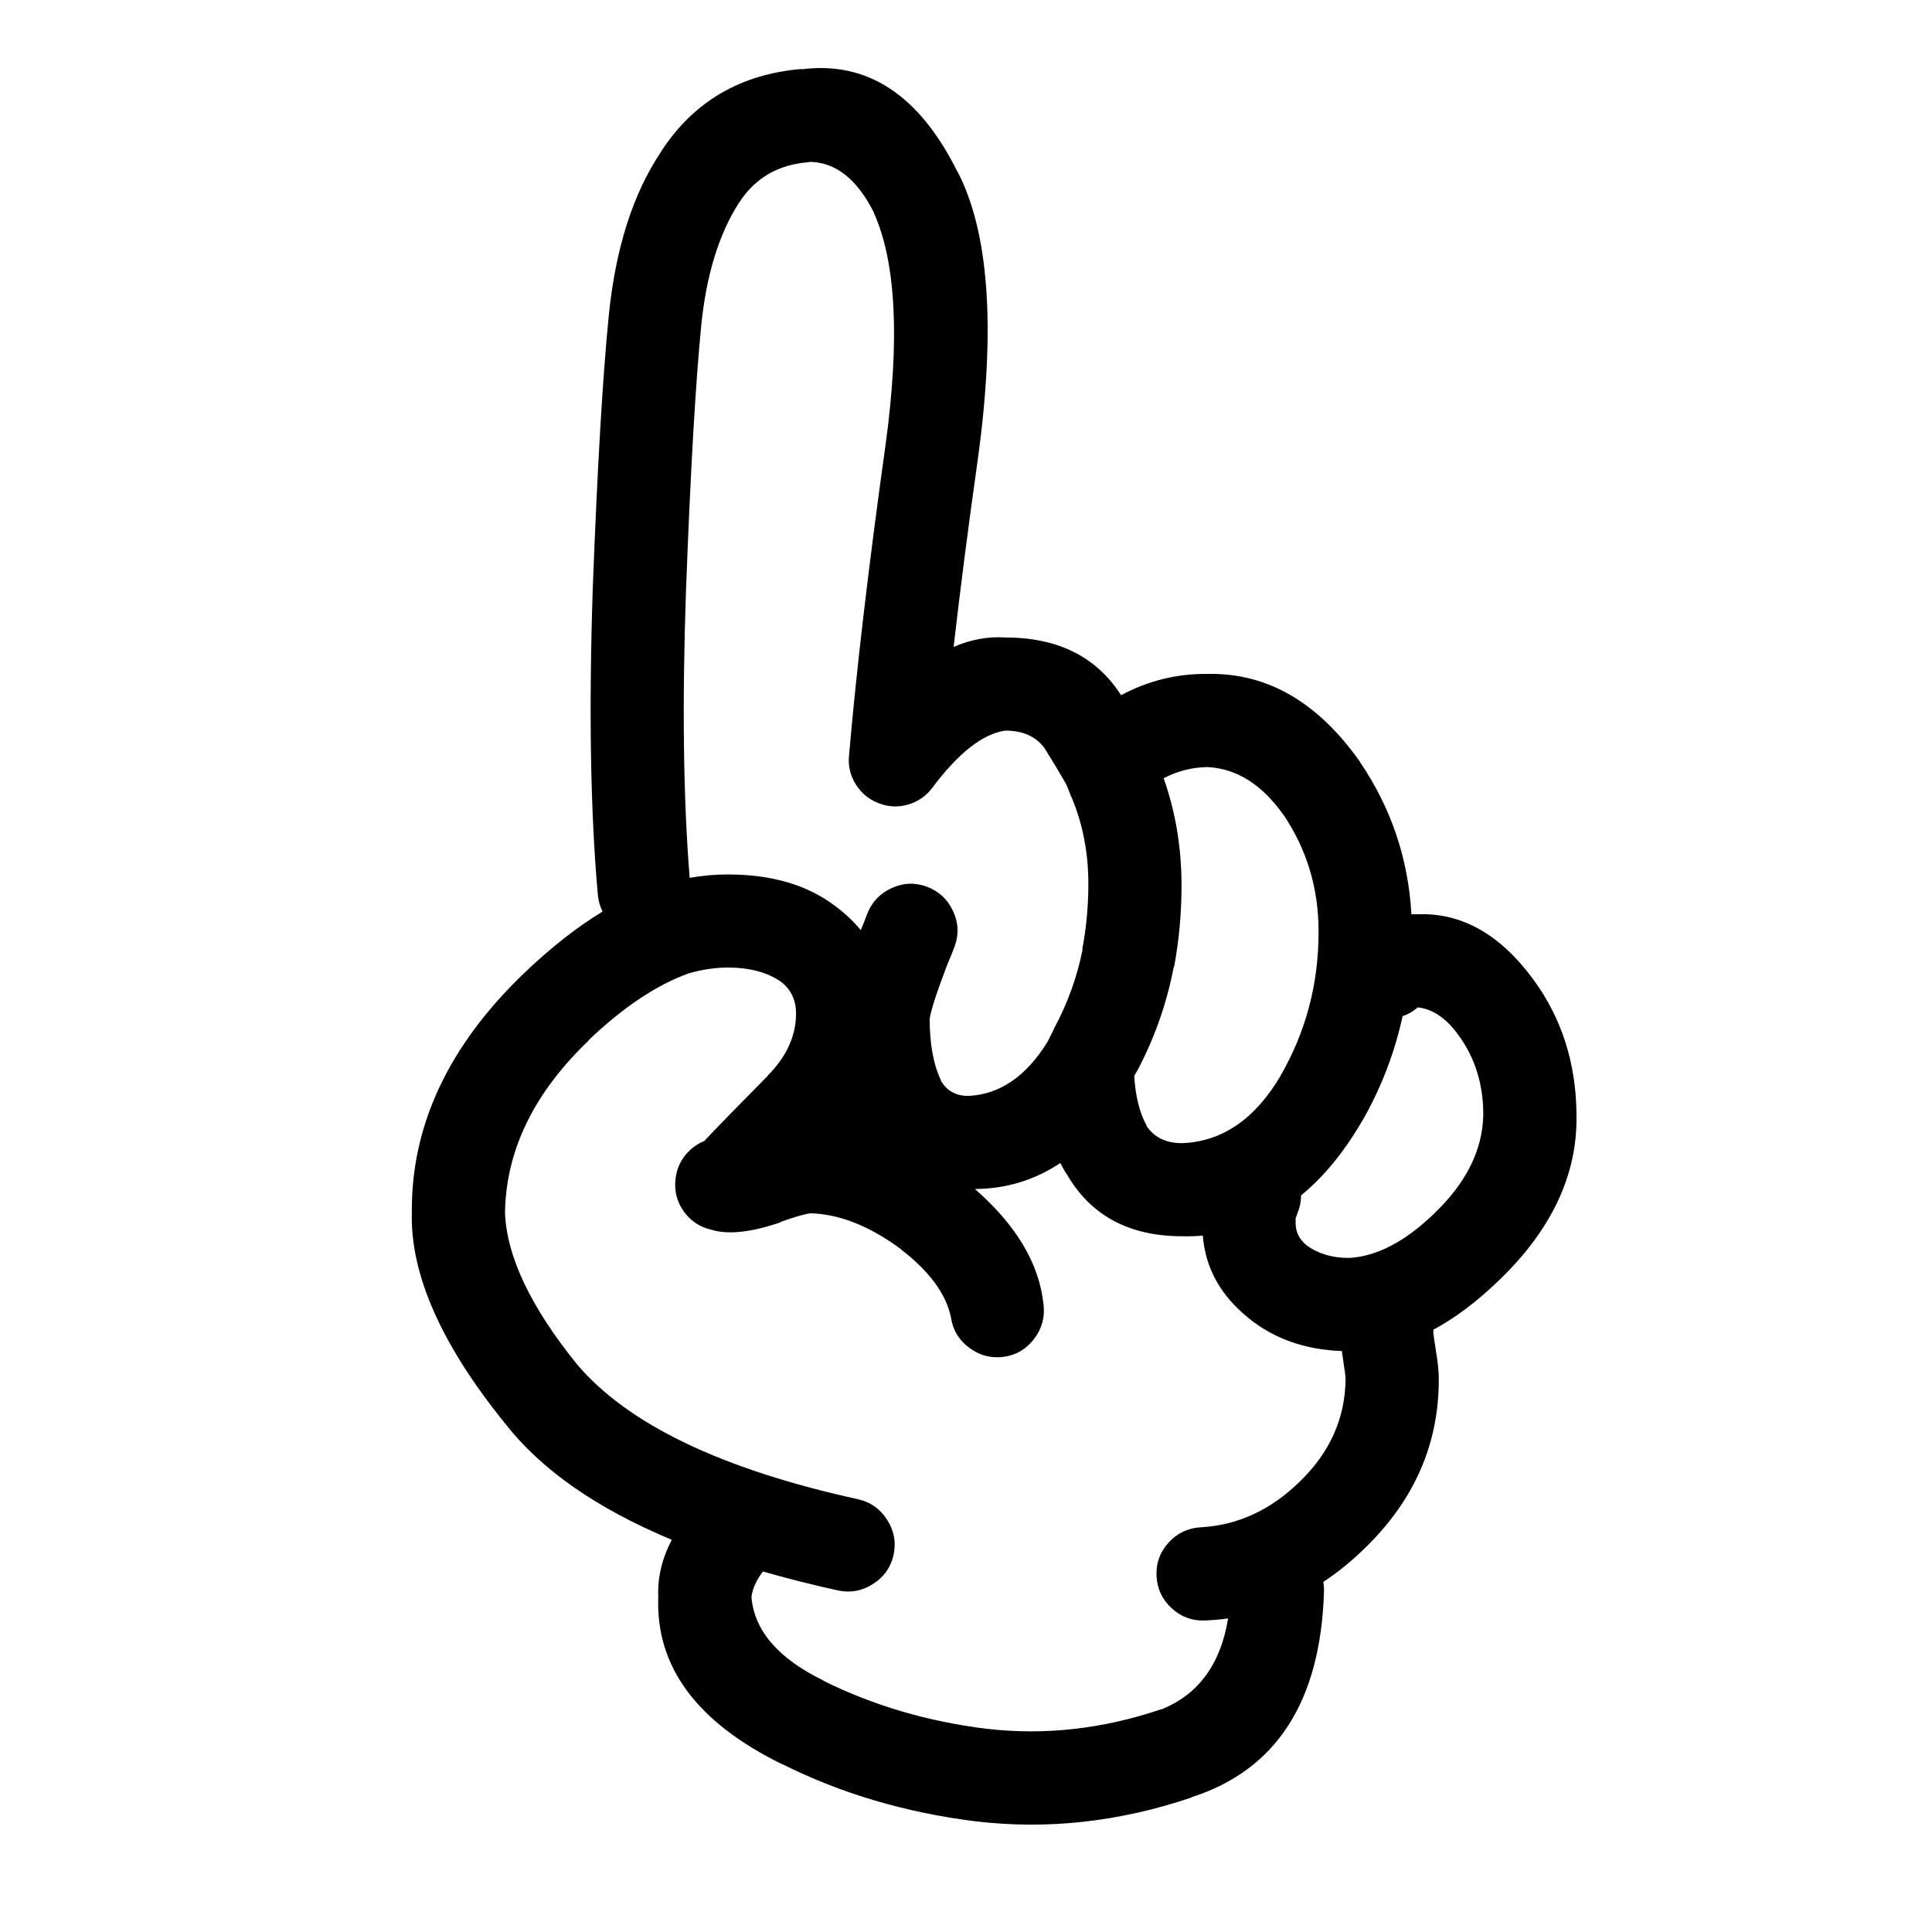
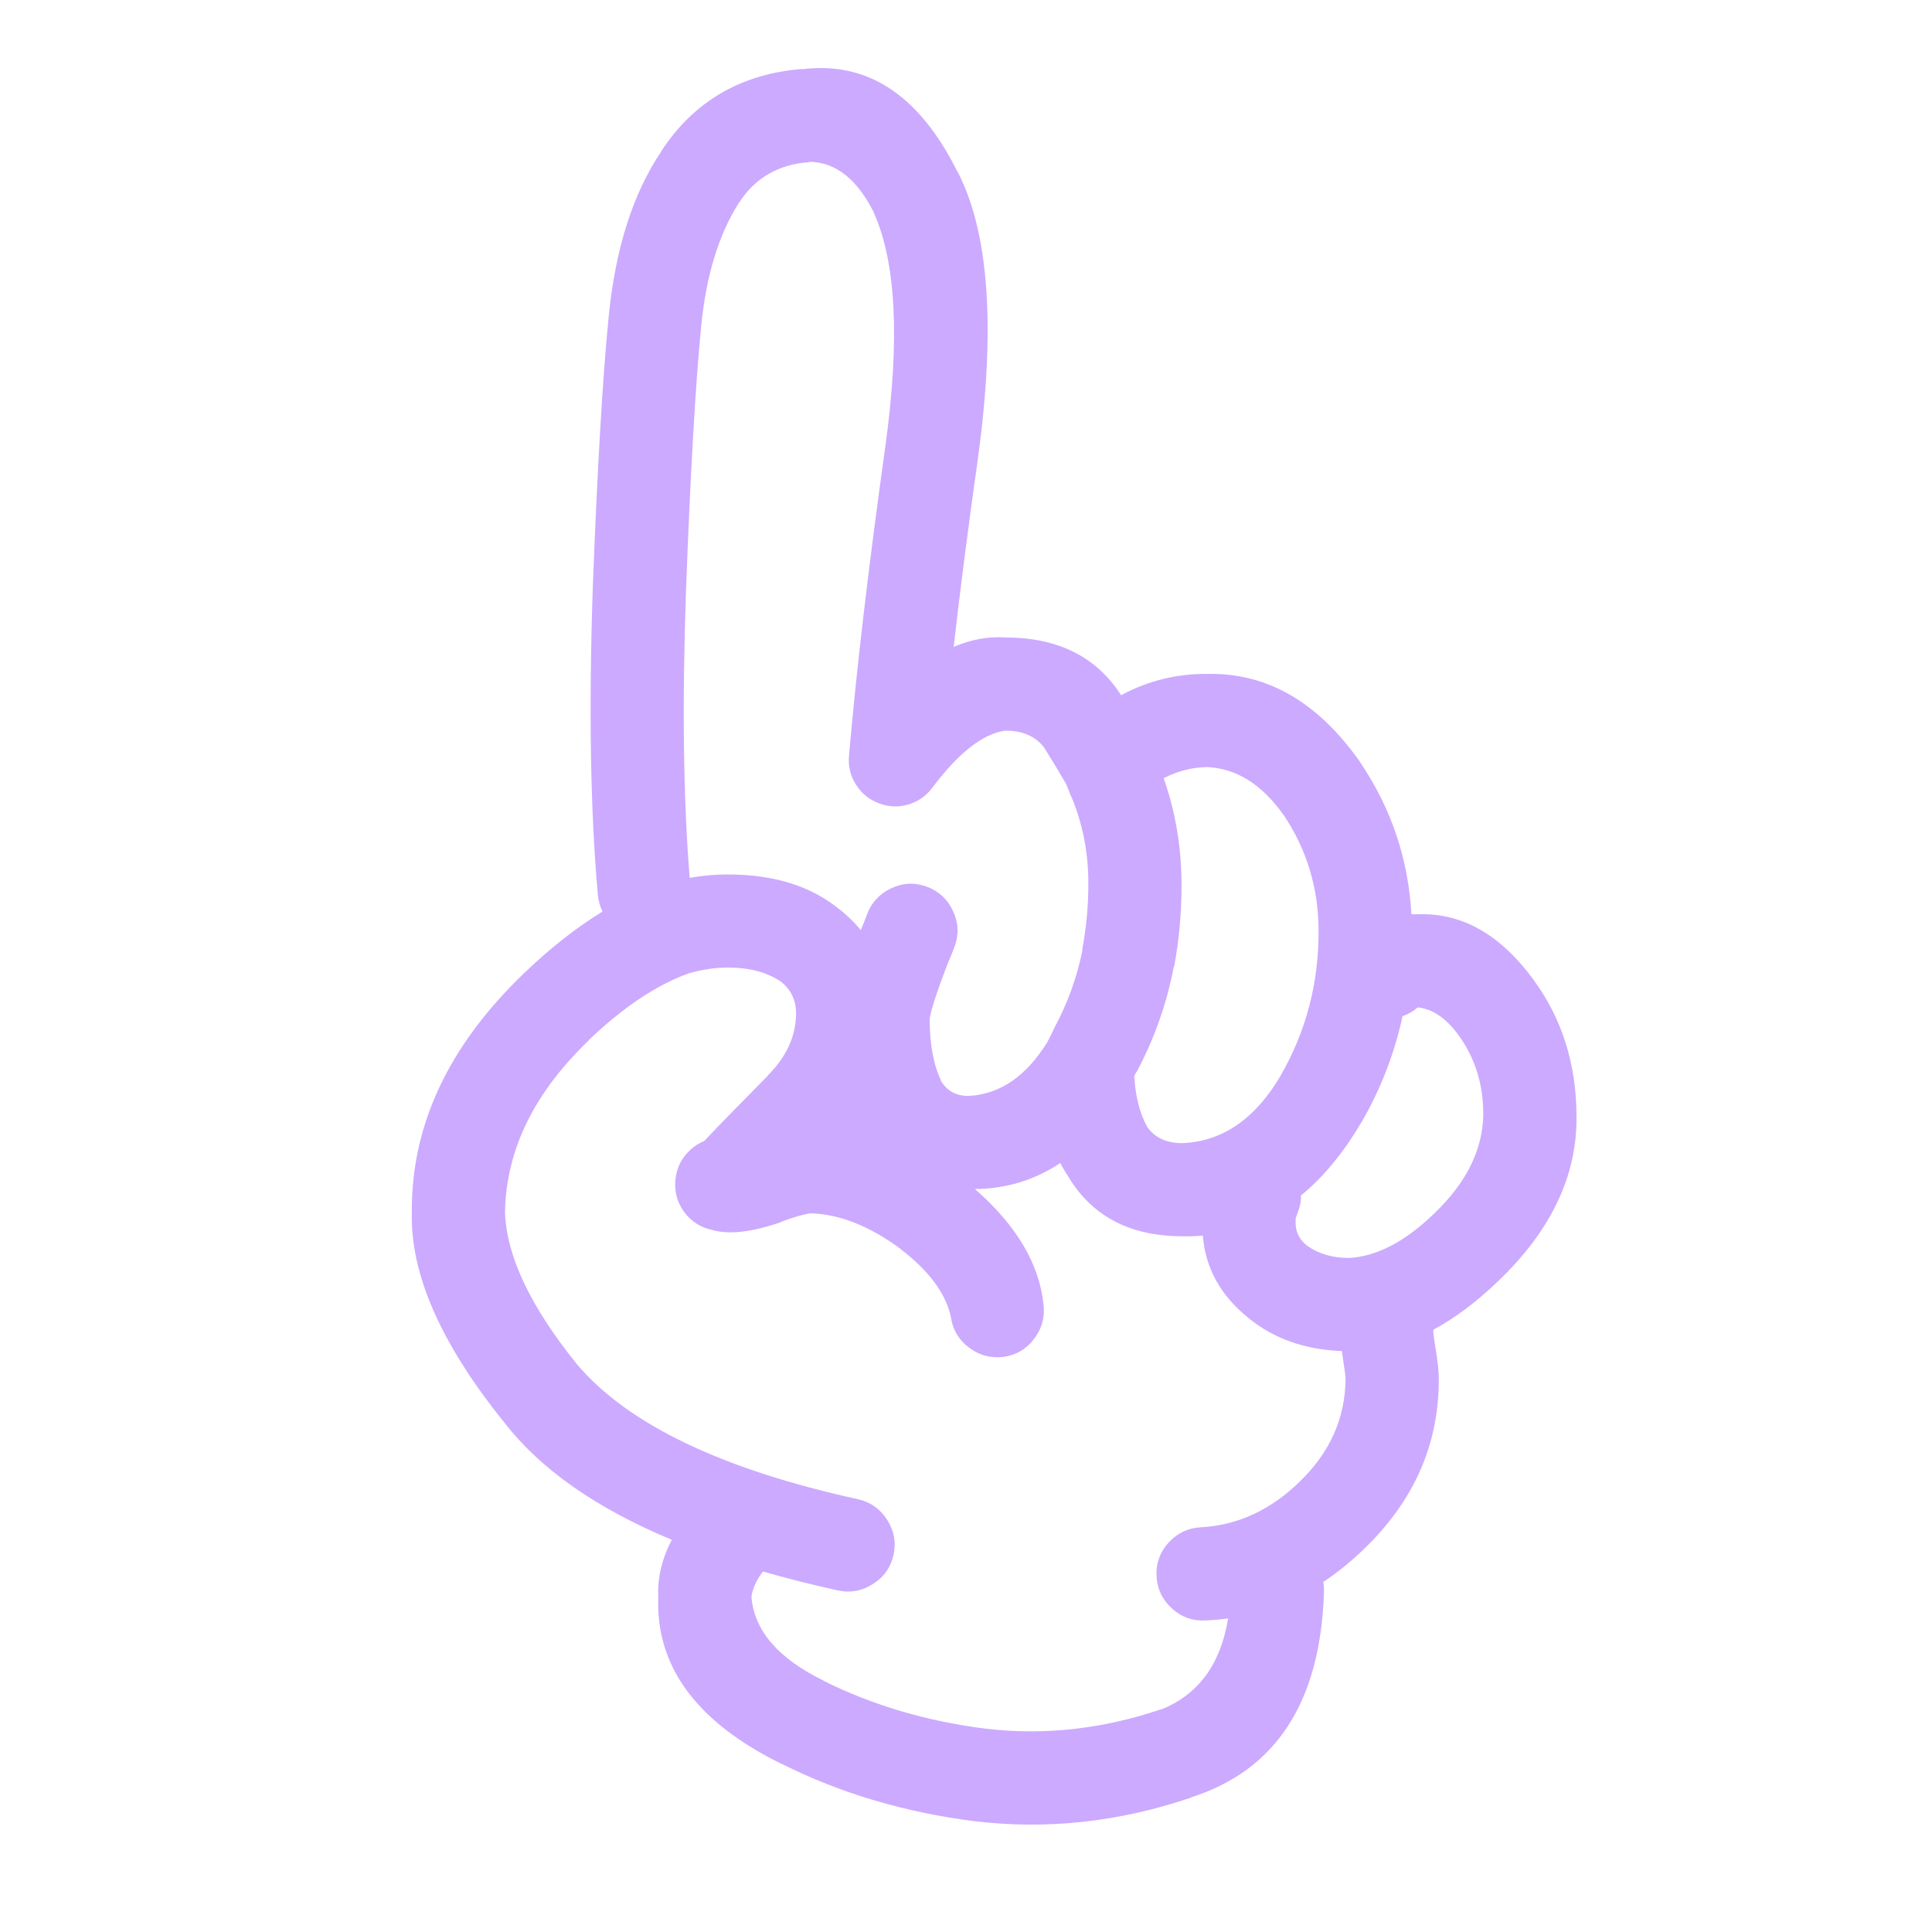
- <svg xmlns="http://www.w3.org/2000/svg" version="1.1" x="0px" y="0px" viewBox="0 0 90 90" enable-background="new 0 0 90 90" xml:space="preserve">
-   <path d="M66.047,42.59c-0.103,0-0.202,0-0.298,0c-0.144-2.574-0.935-4.928-2.375-7.061c-0.007-0.01-0.012-0.02-0.015-0.031  c-1.968-2.8-4.343-4.167-7.124-4.104c-1.417-0.013-2.753,0.317-4.01,0.991c-1.15-1.792-2.949-2.689-5.394-2.689  c-0.803-0.053-1.604,0.093-2.407,0.44c0.306-2.682,0.684-5.613,1.133-8.791c0.833-6.09,0.513-10.546-0.959-13.366l-0.016-0.016  c-1.776-3.552-4.19-5.13-7.249-4.734l0.015-0.016c-2.856,0.237-5.042,1.521-6.557,3.853l0.016-0.015  c-1.323,1.963-2.142,4.531-2.453,7.705c-0.279,2.8-0.526,7.01-0.74,12.628c-0.189,5.662-0.11,10.426,0.236,14.295  c0.026,0.285,0.1,0.549,0.22,0.785c-1.196,0.725-2.412,1.68-3.648,2.862c-3.529,3.384-5.275,7.104-5.237,11.164  c-0.075,2.871,1.367,6.137,4.325,9.798c1.683,2.166,4.277,3.98,7.784,5.441c-0.459,0.882-0.669,1.768-0.629,2.656  c-0.128,3.252,1.795,5.852,5.771,7.8l-0.016-0.016c2.73,1.371,5.734,2.262,9.011,2.674h0.016c3.333,0.398,6.676,0.032,10.033-1.101  l0.017-0.017c3.957-1.268,6.018-4.456,6.179-9.562c0.006-0.161-0.005-0.317-0.031-0.472c0.665-0.436,1.303-0.956,1.919-1.556  c2.32-2.242,3.474-4.879,3.46-7.91c0.006-0.307-0.046-0.795-0.158-1.462c-0.055-0.343-0.085-0.567-0.095-0.677  c0-0.049,0-0.096,0-0.143c1.01-0.541,2.02-1.301,3.036-2.279l0.015-0.015c2.456-2.357,3.661-4.92,3.617-7.69  c-0.011-2.419-0.686-4.537-2.028-6.354C69.875,43.521,68.087,42.514,66.047,42.59z M52.949,49.919l-0.017,0.047  c0.835-1.558,1.416-3.198,1.746-4.923h0.016c0.232-1.244,0.348-2.522,0.346-3.836c-0.005-1.751-0.283-3.401-0.833-4.954  c0.642-0.334,1.318-0.507,2.028-0.52c1.37,0.063,2.56,0.813,3.569,2.249l-0.016-0.031c1.096,1.63,1.641,3.448,1.636,5.457  c0.001,2.418-0.587,4.645-1.761,6.684l0.015-0.017c-1.197,2.046-2.732,3.104-4.606,3.177c-0.743,0.002-1.294-0.26-1.651-0.785V52.45  c-0.337-0.613-0.53-1.391-0.583-2.328C52.877,50.055,52.914,49.986,52.949,49.919z M31.955,27.542  c0.206-5.495,0.441-9.61,0.708-12.344c0.232-2.362,0.819-4.28,1.762-5.756l0.015-0.016c0.75-1.149,1.834-1.772,3.255-1.871  l0.016-0.016c1.217,0.016,2.219,0.807,3.004,2.375l-0.016-0.016c1.043,2.295,1.227,5.912,0.55,10.851  c-0.778,5.557-1.344,10.374-1.699,14.451c-0.047,0.479,0.059,0.923,0.314,1.337c0.259,0.414,0.616,0.707,1.07,0.88  c0.451,0.176,0.906,0.197,1.367,0.063c0.464-0.137,0.842-0.398,1.133-0.787c1.221-1.627,2.354-2.513,3.397-2.658  c0.801,0,1.404,0.262,1.808,0.787c0.413,0.661,0.753,1.227,1.023,1.698c0.092,0.21,0.165,0.393,0.22,0.551  c0.016,0.031,0.031,0.063,0.047,0.094c0.52,1.251,0.776,2.599,0.771,4.042c-0.003,1.034-0.098,2.041-0.285,3.018h0.017  c-0.257,1.297-0.703,2.527-1.337,3.697c-0.005,0.018-0.01,0.033-0.016,0.047c-0.095,0.189-0.189,0.378-0.282,0.565  c-0.991,1.603-2.213,2.441-3.666,2.518c-0.595,0.008-1.036-0.238-1.321-0.74l0.033,0.032c-0.356-0.731-0.535-1.691-0.535-2.879  c0.051-0.383,0.318-1.212,0.802-2.483c0.012-0.027,0.021-0.054,0.032-0.079c0.131-0.304,0.241-0.575,0.33-0.818  c0.203-0.561,0.177-1.111-0.079-1.65c-0.255-0.548-0.664-0.924-1.227-1.133c-0.559-0.203-1.109-0.178-1.651,0.079  c-0.545,0.255-0.924,0.666-1.131,1.227c-0.071,0.197-0.161,0.423-0.268,0.675c-0.006,0.018-0.011,0.034-0.016,0.049  c-0.328-0.402-0.716-0.77-1.163-1.102c-1.291-0.996-2.968-1.494-5.032-1.494c-0.583-0.002-1.176,0.051-1.777,0.157  C31.831,37.242,31.775,32.792,31.955,27.542z M60.543,69.023c-1.349,1.318-2.88,2.026-4.591,2.123  c-0.599,0.029-1.102,0.266-1.51,0.708c-0.405,0.442-0.594,0.963-0.566,1.558c0.028,0.6,0.265,1.102,0.708,1.509  c0.442,0.405,0.961,0.595,1.557,0.567c0.362-0.015,0.719-0.047,1.069-0.096c-0.349,2.141-1.392,3.557-3.128,4.246l0.014-0.015  c-2.718,0.92-5.428,1.224-8.129,0.911h-0.016c-2.755-0.344-5.281-1.089-7.58-2.232l-0.015-0.017  c-2.108-1.03-3.225-2.331-3.351-3.899c0.052-0.384,0.23-0.776,0.535-1.18c1.104,0.318,2.267,0.612,3.491,0.882  c0.583,0.126,1.129,0.026,1.635-0.299c0.509-0.321,0.828-0.772,0.959-1.353c0.127-0.585,0.027-1.129-0.299-1.637  c-0.321-0.507-0.771-0.827-1.352-0.958c-6.36-1.395-10.727-3.491-13.099-6.291c-2.159-2.673-3.275-5.026-3.35-7.061  c0.044-2.901,1.344-5.574,3.9-8.021h-0.016c1.62-1.549,3.182-2.591,4.686-3.129c0.619-0.175,1.221-0.264,1.809-0.267  c0.998,0,1.815,0.215,2.454,0.645c0.503,0.376,0.746,0.905,0.724,1.589c-0.032,1.021-0.473,1.954-1.321,2.799v0.015  c-1.369,1.382-2.354,2.394-2.958,3.036c-0.222,0.086-0.432,0.218-0.629,0.393c-0.413,0.372-0.648,0.834-0.708,1.385  c-0.062,0.553,0.07,1.055,0.393,1.509c0.329,0.449,0.764,0.732,1.306,0.85c0.766,0.229,1.825,0.113,3.176-0.346  c0.014-0.013,0.03-0.022,0.047-0.032c0.63-0.23,1.091-0.361,1.384-0.395c1.356,0.043,2.762,0.604,4.214,1.684l-0.031-0.016  c1.333,1.024,2.114,2.082,2.343,3.176c0.086,0.589,0.368,1.061,0.849,1.416c0.484,0.365,1.024,0.506,1.621,0.425  c0.586-0.086,1.057-0.368,1.415-0.849c0.363-0.484,0.505-1.025,0.424-1.62c-0.204-1.884-1.269-3.666-3.191-5.347  c1.452-0.01,2.778-0.413,3.978-1.211c0.089,0.174,0.182,0.342,0.283,0.504v-0.017c1.108,1.948,2.908,2.923,5.395,2.925  c0.326,0.008,0.646-0.004,0.959-0.031c0.122,1.511,0.824,2.784,2.107,3.821l0.016,0.017c1.187,0.964,2.639,1.478,4.355,1.541  c0.021,0.156,0.046,0.334,0.078,0.535v0.014c0.057,0.34,0.088,0.587,0.095,0.74C62.668,66.063,61.955,67.66,60.543,69.023z   M66.819,56.521l-0.016,0.017c-1.354,1.307-2.675,1.994-3.964,2.062c-0.772,0-1.428-0.193-1.966-0.583l-0.016-0.015  c-0.32-0.265-0.487-0.59-0.502-0.976c-0.002-0.116-0.002-0.205,0-0.269c0.02-0.066,0.046-0.139,0.078-0.22  c0.118-0.284,0.177-0.567,0.173-0.849c1.044-0.853,1.981-1.99,2.814-3.412l0.016-0.016c0.894-1.556,1.528-3.197,1.902-4.924  c0.258-0.084,0.494-0.221,0.707-0.408c0.687,0.074,1.311,0.494,1.873,1.259c0.795,1.077,1.188,2.335,1.179,3.774  C69.055,53.59,68.295,55.11,66.819,56.521z" />
+ <svg xmlns="http://www.w3.org/2000/svg" version="1.1" x="0px" y="0px" viewBox="0 0 90 90" enable-background="new 0 0 90 90" xml:space="preserve" id="svg1681">
+   <defs id="defs1685" />
+   <path d="M66.047,42.59c-0.103,0-0.202,0-0.298,0c-0.144-2.574-0.935-4.928-2.375-7.061c-0.007-0.01-0.012-0.02-0.015-0.031  c-1.968-2.8-4.343-4.167-7.124-4.104c-1.417-0.013-2.753,0.317-4.01,0.991c-1.15-1.792-2.949-2.689-5.394-2.689  c-0.803-0.053-1.604,0.093-2.407,0.44c0.306-2.682,0.684-5.613,1.133-8.791c0.833-6.09,0.513-10.546-0.959-13.366l-0.016-0.016  c-1.776-3.552-4.19-5.13-7.249-4.734l0.015-0.016c-2.856,0.237-5.042,1.521-6.557,3.853l0.016-0.015  c-1.323,1.963-2.142,4.531-2.453,7.705c-0.279,2.8-0.526,7.01-0.74,12.628c-0.189,5.662-0.11,10.426,0.236,14.295  c0.026,0.285,0.1,0.549,0.22,0.785c-1.196,0.725-2.412,1.68-3.648,2.862c-3.529,3.384-5.275,7.104-5.237,11.164  c-0.075,2.871,1.367,6.137,4.325,9.798c1.683,2.166,4.277,3.98,7.784,5.441c-0.459,0.882-0.669,1.768-0.629,2.656  c-0.128,3.252,1.795,5.852,5.771,7.8l-0.016-0.016c2.73,1.371,5.734,2.262,9.011,2.674h0.016c3.333,0.398,6.676,0.032,10.033-1.101  l0.017-0.017c3.957-1.268,6.018-4.456,6.179-9.562c0.006-0.161-0.005-0.317-0.031-0.472c0.665-0.436,1.303-0.956,1.919-1.556  c2.32-2.242,3.474-4.879,3.46-7.91c0.006-0.307-0.046-0.795-0.158-1.462c-0.055-0.343-0.085-0.567-0.095-0.677  c0-0.049,0-0.096,0-0.143c1.01-0.541,2.02-1.301,3.036-2.279l0.015-0.015c2.456-2.357,3.661-4.92,3.617-7.69  c-0.011-2.419-0.686-4.537-2.028-6.354C69.875,43.521,68.087,42.514,66.047,42.59z M52.949,49.919l-0.017,0.047  c0.835-1.558,1.416-3.198,1.746-4.923h0.016c0.232-1.244,0.348-2.522,0.346-3.836c-0.005-1.751-0.283-3.401-0.833-4.954  c0.642-0.334,1.318-0.507,2.028-0.52c1.37,0.063,2.56,0.813,3.569,2.249l-0.016-0.031c1.096,1.63,1.641,3.448,1.636,5.457  c0.001,2.418-0.587,4.645-1.761,6.684l0.015-0.017c-1.197,2.046-2.732,3.104-4.606,3.177c-0.743,0.002-1.294-0.26-1.651-0.785V52.45  c-0.337-0.613-0.53-1.391-0.583-2.328C52.877,50.055,52.914,49.986,52.949,49.919z M31.955,27.542  c0.206-5.495,0.441-9.61,0.708-12.344c0.232-2.362,0.819-4.28,1.762-5.756l0.015-0.016c0.75-1.149,1.834-1.772,3.255-1.871  l0.016-0.016c1.217,0.016,2.219,0.807,3.004,2.375l-0.016-0.016c1.043,2.295,1.227,5.912,0.55,10.851  c-0.778,5.557-1.344,10.374-1.699,14.451c-0.047,0.479,0.059,0.923,0.314,1.337c0.259,0.414,0.616,0.707,1.07,0.88  c0.451,0.176,0.906,0.197,1.367,0.063c0.464-0.137,0.842-0.398,1.133-0.787c1.221-1.627,2.354-2.513,3.397-2.658  c0.801,0,1.404,0.262,1.808,0.787c0.413,0.661,0.753,1.227,1.023,1.698c0.092,0.21,0.165,0.393,0.22,0.551  c0.016,0.031,0.031,0.063,0.047,0.094c0.52,1.251,0.776,2.599,0.771,4.042c-0.003,1.034-0.098,2.041-0.285,3.018h0.017  c-0.257,1.297-0.703,2.527-1.337,3.697c-0.005,0.018-0.01,0.033-0.016,0.047c-0.095,0.189-0.189,0.378-0.282,0.565  c-0.991,1.603-2.213,2.441-3.666,2.518c-0.595,0.008-1.036-0.238-1.321-0.74l0.033,0.032c-0.356-0.731-0.535-1.691-0.535-2.879  c0.051-0.383,0.318-1.212,0.802-2.483c0.012-0.027,0.021-0.054,0.032-0.079c0.131-0.304,0.241-0.575,0.33-0.818  c0.203-0.561,0.177-1.111-0.079-1.65c-0.255-0.548-0.664-0.924-1.227-1.133c-0.559-0.203-1.109-0.178-1.651,0.079  c-0.545,0.255-0.924,0.666-1.131,1.227c-0.071,0.197-0.161,0.423-0.268,0.675c-0.006,0.018-0.011,0.034-0.016,0.049  c-0.328-0.402-0.716-0.77-1.163-1.102c-1.291-0.996-2.968-1.494-5.032-1.494c-0.583-0.002-1.176,0.051-1.777,0.157  C31.831,37.242,31.775,32.792,31.955,27.542z M60.543,69.023c-1.349,1.318-2.88,2.026-4.591,2.123  c-0.599,0.029-1.102,0.266-1.51,0.708c-0.405,0.442-0.594,0.963-0.566,1.558c0.028,0.6,0.265,1.102,0.708,1.509  c0.442,0.405,0.961,0.595,1.557,0.567c0.362-0.015,0.719-0.047,1.069-0.096c-0.349,2.141-1.392,3.557-3.128,4.246l0.014-0.015  c-2.718,0.92-5.428,1.224-8.129,0.911h-0.016c-2.755-0.344-5.281-1.089-7.58-2.232l-0.015-0.017  c-2.108-1.03-3.225-2.331-3.351-3.899c0.052-0.384,0.23-0.776,0.535-1.18c1.104,0.318,2.267,0.612,3.491,0.882  c0.583,0.126,1.129,0.026,1.635-0.299c0.509-0.321,0.828-0.772,0.959-1.353c0.127-0.585,0.027-1.129-0.299-1.637  c-0.321-0.507-0.771-0.827-1.352-0.958c-6.36-1.395-10.727-3.491-13.099-6.291c-2.159-2.673-3.275-5.026-3.35-7.061  c0.044-2.901,1.344-5.574,3.9-8.021h-0.016c1.62-1.549,3.182-2.591,4.686-3.129c0.619-0.175,1.221-0.264,1.809-0.267  c0.998,0,1.815,0.215,2.454,0.645c0.503,0.376,0.746,0.905,0.724,1.589c-0.032,1.021-0.473,1.954-1.321,2.799v0.015  c-1.369,1.382-2.354,2.394-2.958,3.036c-0.222,0.086-0.432,0.218-0.629,0.393c-0.413,0.372-0.648,0.834-0.708,1.385  c-0.062,0.553,0.07,1.055,0.393,1.509c0.329,0.449,0.764,0.732,1.306,0.85c0.766,0.229,1.825,0.113,3.176-0.346  c0.014-0.013,0.03-0.022,0.047-0.032c0.63-0.23,1.091-0.361,1.384-0.395c1.356,0.043,2.762,0.604,4.214,1.684l-0.031-0.016  c1.333,1.024,2.114,2.082,2.343,3.176c0.086,0.589,0.368,1.061,0.849,1.416c0.484,0.365,1.024,0.506,1.621,0.425  c0.586-0.086,1.057-0.368,1.415-0.849c0.363-0.484,0.505-1.025,0.424-1.62c-0.204-1.884-1.269-3.666-3.191-5.347  c1.452-0.01,2.778-0.413,3.978-1.211c0.089,0.174,0.182,0.342,0.283,0.504v-0.017c1.108,1.948,2.908,2.923,5.395,2.925  c0.326,0.008,0.646-0.004,0.959-0.031c0.122,1.511,0.824,2.784,2.107,3.821l0.016,0.017c1.187,0.964,2.639,1.478,4.355,1.541  c0.021,0.156,0.046,0.334,0.078,0.535v0.014c0.057,0.34,0.088,0.587,0.095,0.74C62.668,66.063,61.955,67.66,60.543,69.023z   M66.819,56.521l-0.016,0.017c-1.354,1.307-2.675,1.994-3.964,2.062c-0.772,0-1.428-0.193-1.966-0.583l-0.016-0.015  c-0.32-0.265-0.487-0.59-0.502-0.976c-0.002-0.116-0.002-0.205,0-0.269c0.02-0.066,0.046-0.139,0.078-0.22  c0.118-0.284,0.177-0.567,0.173-0.849c1.044-0.853,1.981-1.99,2.814-3.412l0.016-0.016c0.894-1.556,1.528-3.197,1.902-4.924  c0.258-0.084,0.494-0.221,0.707-0.408c0.687,0.074,1.311,0.494,1.873,1.259c0.795,1.077,1.188,2.335,1.179,3.774  C69.055,53.59,68.295,55.11,66.819,56.521z" id="path1679" style="fill:#ccaaff" />
</svg>
